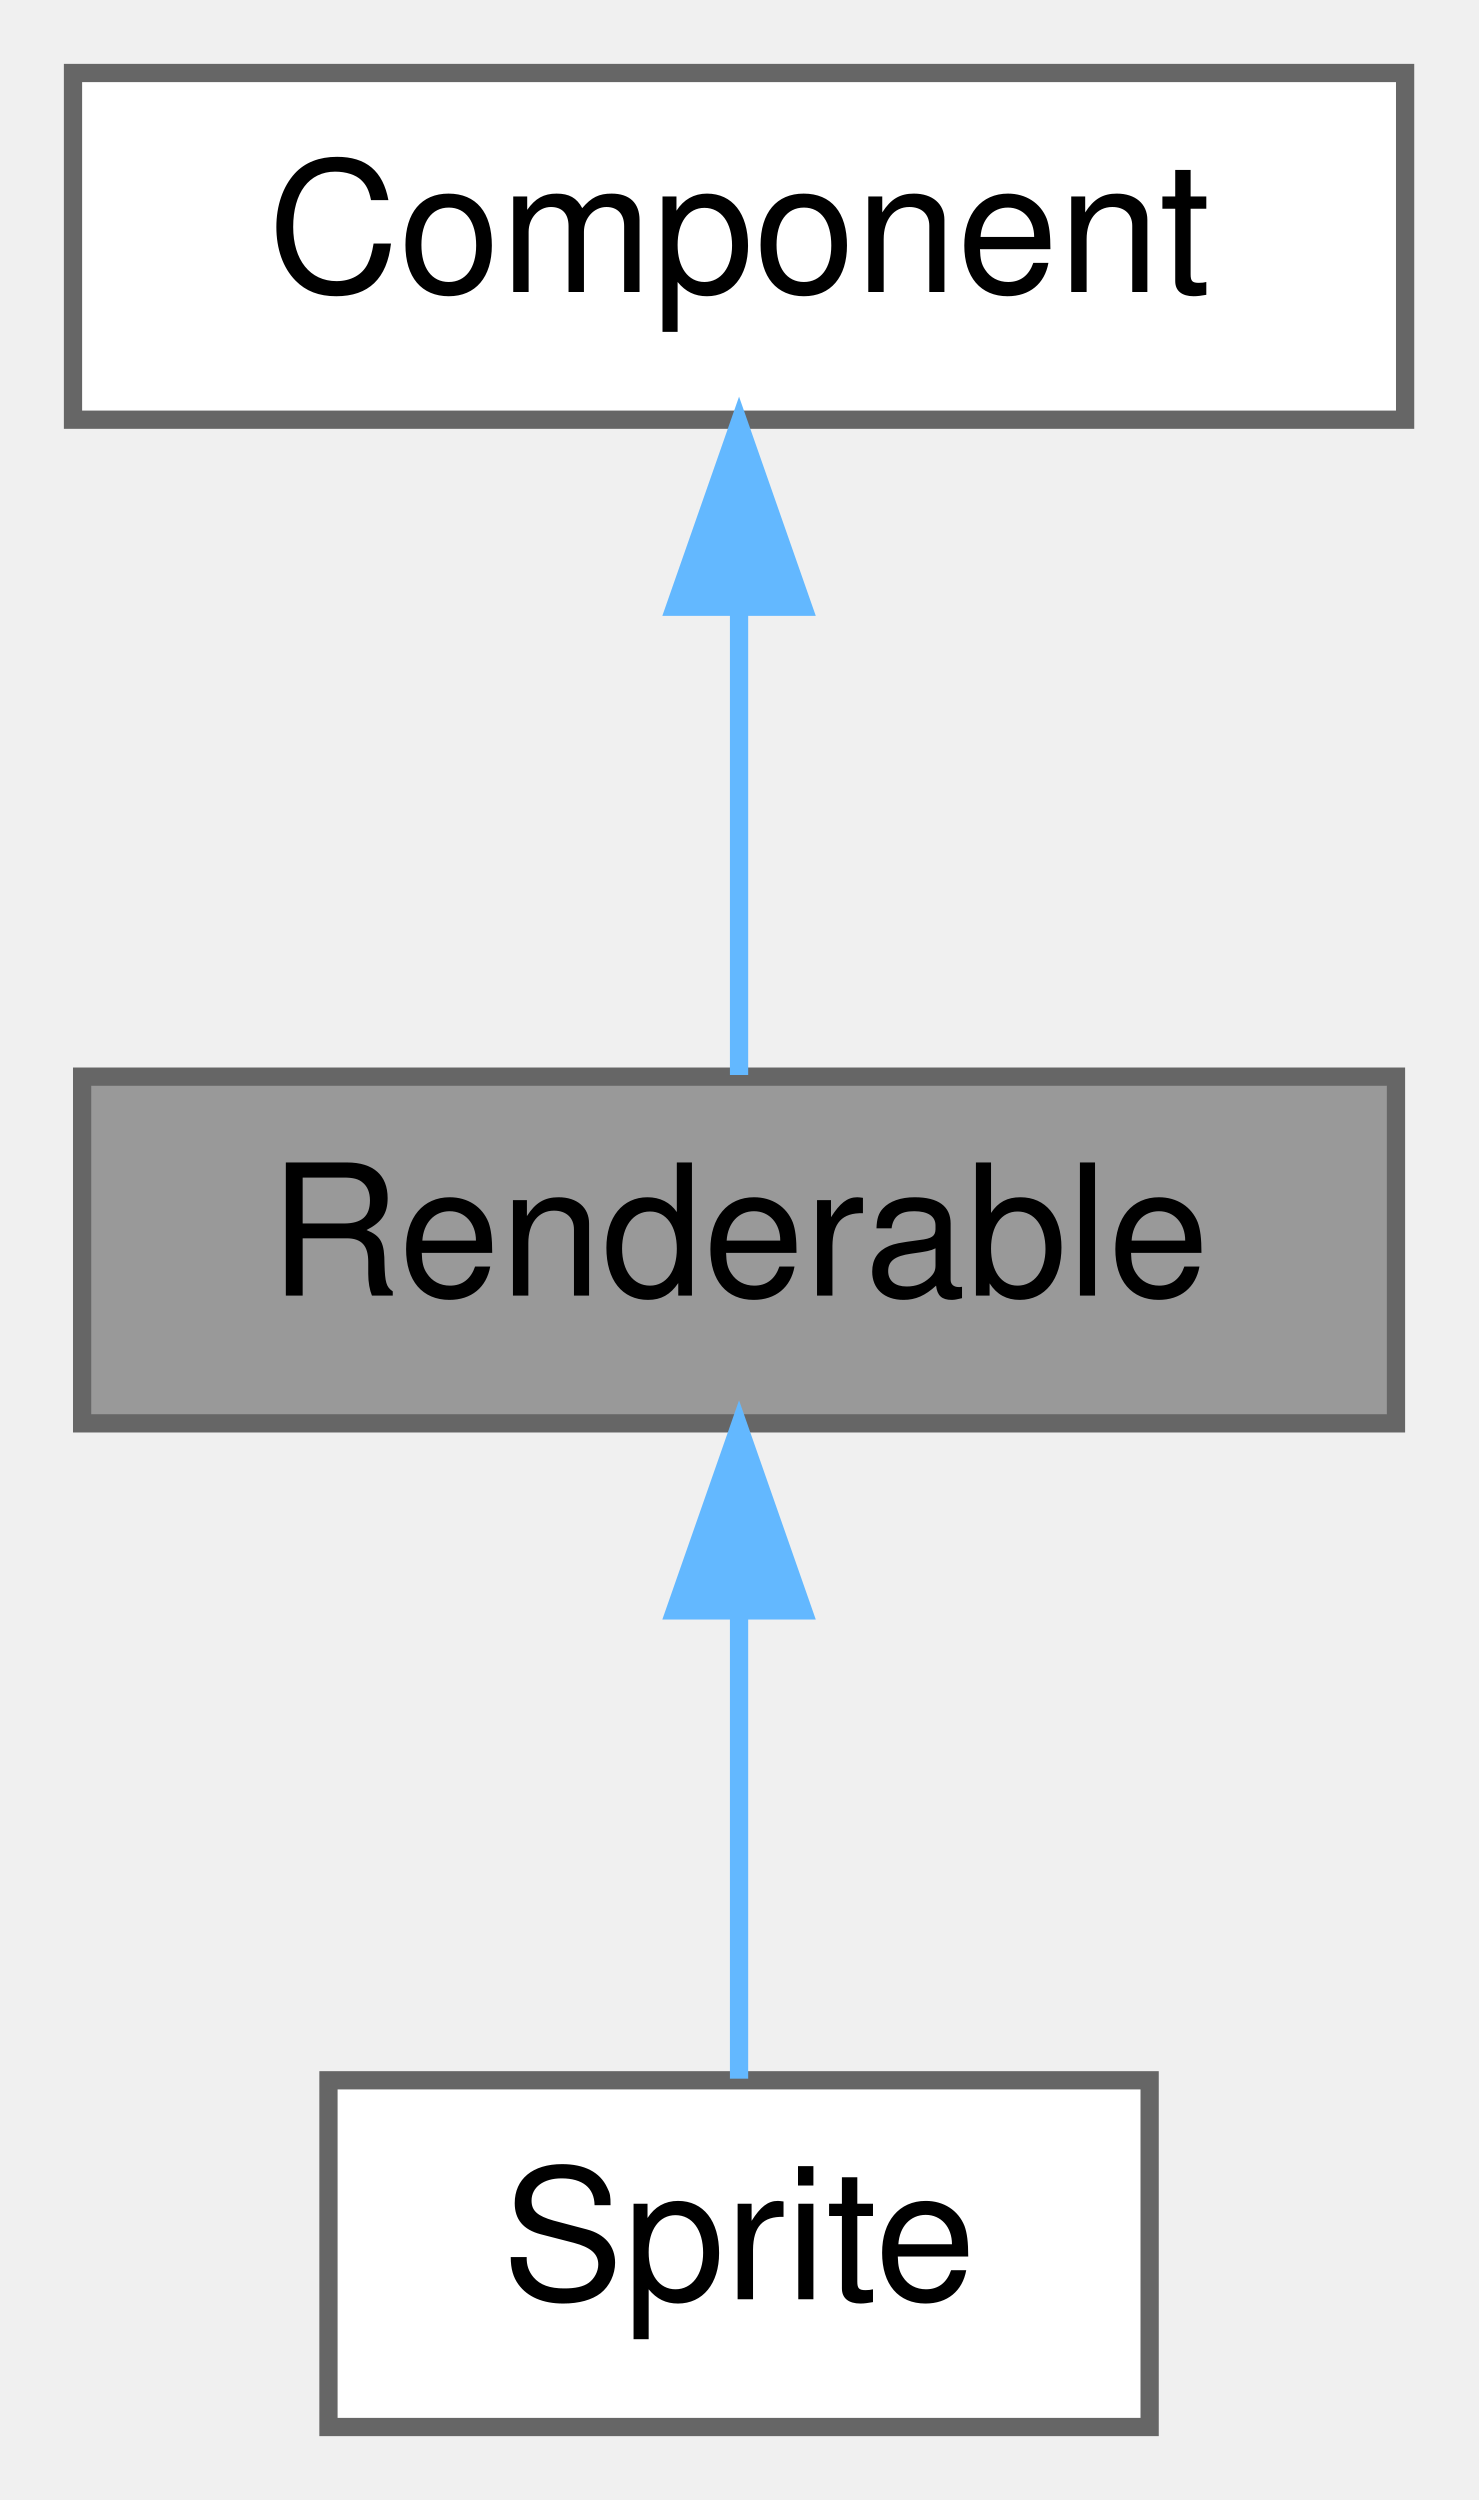
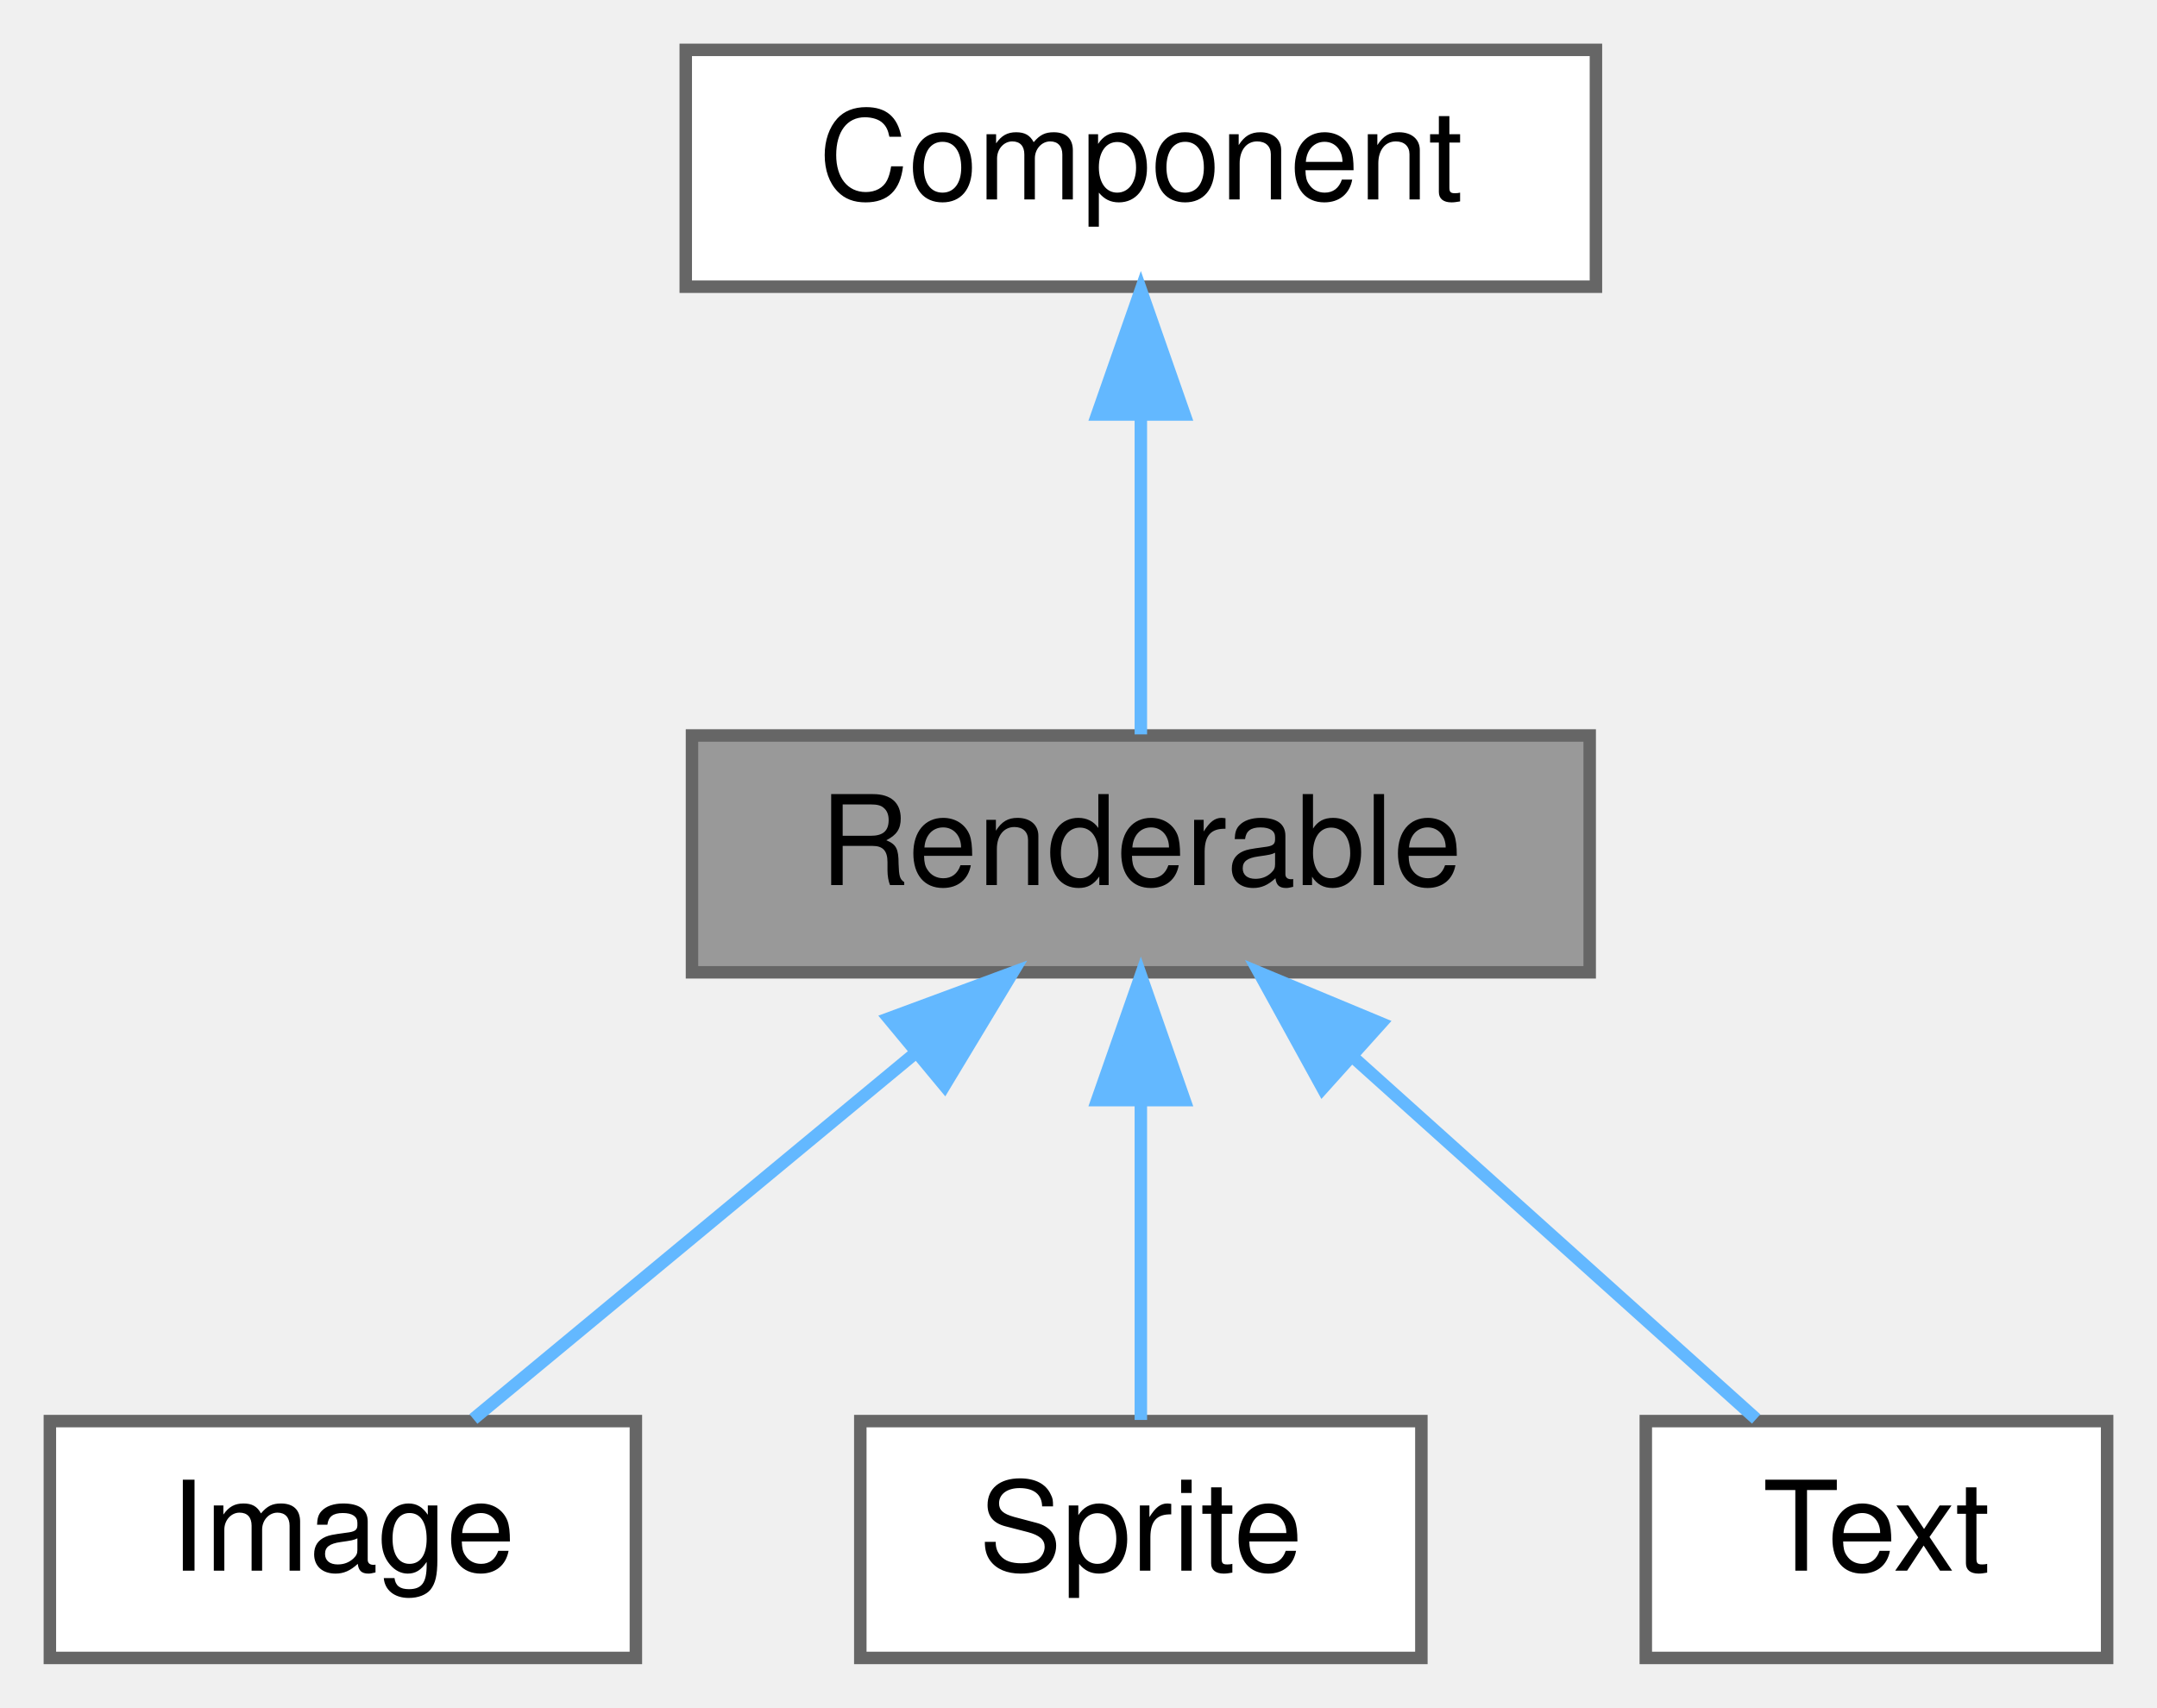
- <svg xmlns="http://www.w3.org/2000/svg" xmlns:xlink="http://www.w3.org/1999/xlink" width="81pt" height="137pt" viewBox="0.00 0.00 81.00 137.00">
+ <svg xmlns="http://www.w3.org/2000/svg" xmlns:xlink="http://www.w3.org/1999/xlink" width="173pt" height="137pt" viewBox="0.00 0.00 173.00 137.00">
  <g id="graph0" class="graph" transform="scale(1 1) rotate(0) translate(4 133)">
    <g id="Node000001" class="node">
      <g id="a_Node000001">
        <a xlink:title="Base class for renderable components in the engine.">
-           <polygon fill="#999999" stroke="#666666" points="72.5,-74 0.5,-74 0.5,-55 72.5,-55 72.5,-74" />
-           <text text-anchor="middle" x="36.5" y="-62" font-family="Helvetica,sans-Serif" font-size="10.00">Renderable</text>
+           <polygon fill="#999999" stroke="#666666" points="123.5,-74 51.5,-74 51.5,-55 123.5,-55 123.5,-74" />
+           <text text-anchor="middle" x="87.5" y="-62" font-family="Helvetica,sans-Serif" font-size="10.00">Renderable</text>
        </a>
      </g>
    </g>
    <g id="Node000003" class="node">
      <g id="a_Node000003">
-         <a xlink:href="class_sprite.html" target="_top" xlink:title="Component that represents a 2D sprite to be rendered. The Sprite component holds a reference to a Tex...">
-           <polygon fill="white" stroke="#666666" points="59,-19 14,-19 14,0 59,0 59,-19" />
-           <text text-anchor="middle" x="36.5" y="-7" font-family="Helvetica,sans-Serif" font-size="10.00">Sprite</text>
+         <a xlink:href="class_image.html" target="_top" xlink:title=" ">
+           <polygon fill="white" stroke="#666666" points="47,-19 0,-19 0,0 47,0 47,-19" />
+           <text text-anchor="middle" x="23.5" y="-7" font-family="Helvetica,sans-Serif" font-size="10.00">Image</text>
        </a>
      </g>
    </g>
    <g id="edge2_Node000001_Node000003" class="edge">
      <g id="a_edge2_Node000001_Node000003">
        <a xlink:title=" ">
-           <path fill="none" stroke="#63b8ff" d="M36.5,-44.66C36.5,-35.93 36.5,-25.99 36.5,-19.09" />
-           <polygon fill="#63b8ff" stroke="#63b8ff" points="33,-44.75 36.5,-54.75 40,-44.75 33,-44.75" />
+           <path fill="none" stroke="#63b8ff" d="M69.51,-48.6C58.04,-39.11 43.59,-27.13 33.97,-19.17" />
+           <polygon fill="#63b8ff" stroke="#63b8ff" points="67.28,-51.3 77.22,-54.98 71.75,-45.91 67.28,-51.3" />
+         </a>
+       </g>
+     </g>
+     <g id="Node000004" class="node">
+       <g id="a_Node000004">
+         <a xlink:href="class_sprite.html" target="_top" xlink:title="Component that represents a 2D sprite to be rendered. The Sprite component holds a reference to a Tex...">
+           <polygon fill="white" stroke="#666666" points="110,-19 65,-19 65,0 110,0 110,-19" />
+           <text text-anchor="middle" x="87.5" y="-7" font-family="Helvetica,sans-Serif" font-size="10.00">Sprite</text>
+         </a>
+       </g>
+     </g>
+     <g id="edge3_Node000001_Node000004" class="edge">
+       <g id="a_edge3_Node000001_Node000004">
+         <a xlink:title=" ">
+           <path fill="none" stroke="#63b8ff" d="M87.5,-44.66C87.5,-35.93 87.5,-25.99 87.5,-19.09" />
+           <polygon fill="#63b8ff" stroke="#63b8ff" points="84,-44.75 87.5,-54.75 91,-44.75 84,-44.75" />
+         </a>
+       </g>
+     </g>
+     <g id="Node000005" class="node">
+       <g id="a_Node000005">
+         <a xlink:href="class_text.html" target="_top" xlink:title=" ">
+           <polygon fill="white" stroke="#666666" points="165,-19 128,-19 128,0 165,0 165,-19" />
+           <text text-anchor="middle" x="146.5" y="-7" font-family="Helvetica,sans-Serif" font-size="10.00">Text</text>
+         </a>
+       </g>
+     </g>
+     <g id="edge4_Node000001_Node000005" class="edge">
+       <g id="a_edge4_Node000001_Node000005">
+         <a xlink:title=" ">
+           <path fill="none" stroke="#63b8ff" d="M104.7,-48.04C115.17,-38.64 128.15,-26.98 136.85,-19.17" />
+           <polygon fill="#63b8ff" stroke="#63b8ff" points="102.08,-45.7 96.98,-54.98 106.76,-50.91 102.08,-45.7" />
        </a>
      </g>
    </g>
    <g id="Node000002" class="node">
      <g id="a_Node000002">
        <a xlink:href="class_component.html" target="_top" xlink:title=" ">
-           <polygon fill="white" stroke="#666666" points="73,-129 0,-129 0,-110 73,-110 73,-129" />
-           <text text-anchor="middle" x="36.5" y="-117" font-family="Helvetica,sans-Serif" font-size="10.00">Component</text>
+           <polygon fill="white" stroke="#666666" points="124,-129 51,-129 51,-110 124,-110 124,-129" />
+           <text text-anchor="middle" x="87.5" y="-117" font-family="Helvetica,sans-Serif" font-size="10.00">Component</text>
        </a>
      </g>
    </g>
    <g id="edge1_Node000001_Node000002" class="edge">
      <g id="a_edge1_Node000001_Node000002">
        <a xlink:title=" ">
-           <path fill="none" stroke="#63b8ff" d="M36.5,-99.66C36.5,-90.93 36.5,-80.99 36.5,-74.09" />
-           <polygon fill="#63b8ff" stroke="#63b8ff" points="33,-99.75 36.5,-109.75 40,-99.75 33,-99.75" />
+           <path fill="none" stroke="#63b8ff" d="M87.5,-99.66C87.5,-90.93 87.5,-80.99 87.5,-74.09" />
+           <polygon fill="#63b8ff" stroke="#63b8ff" points="84,-99.75 87.5,-109.75 91,-99.75 84,-99.75" />
        </a>
      </g>
    </g>
  </g>
</svg>
